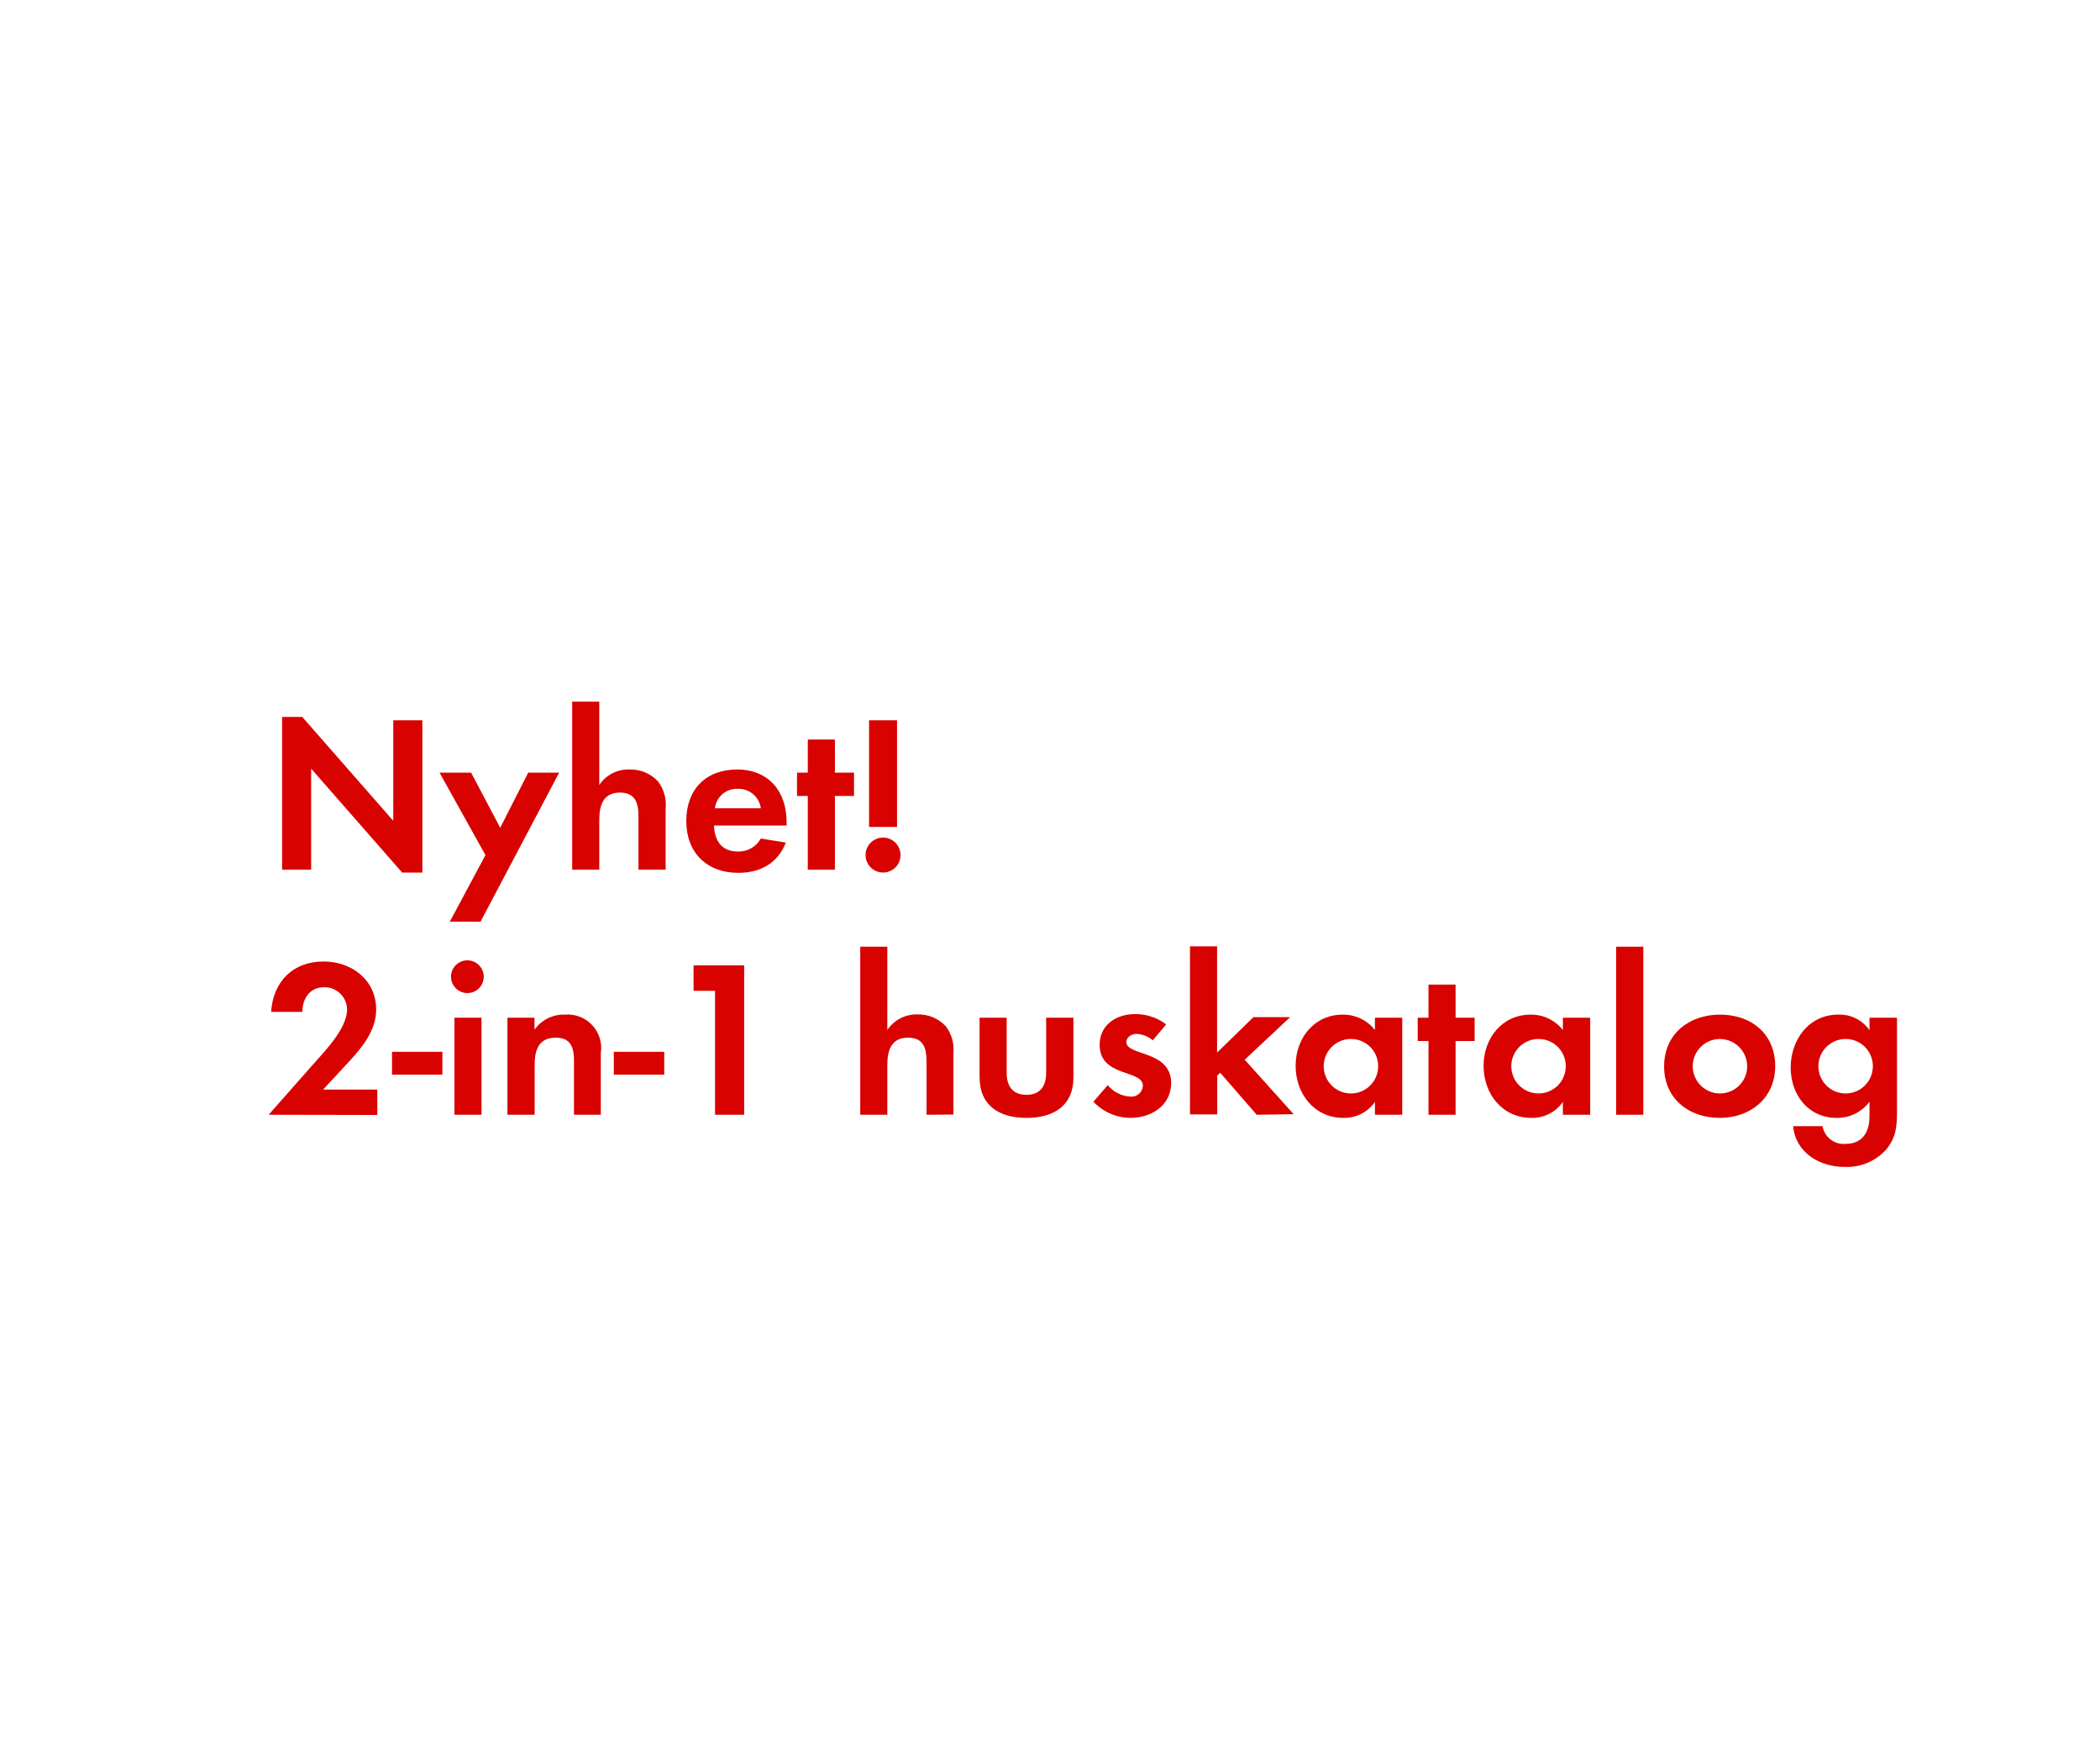
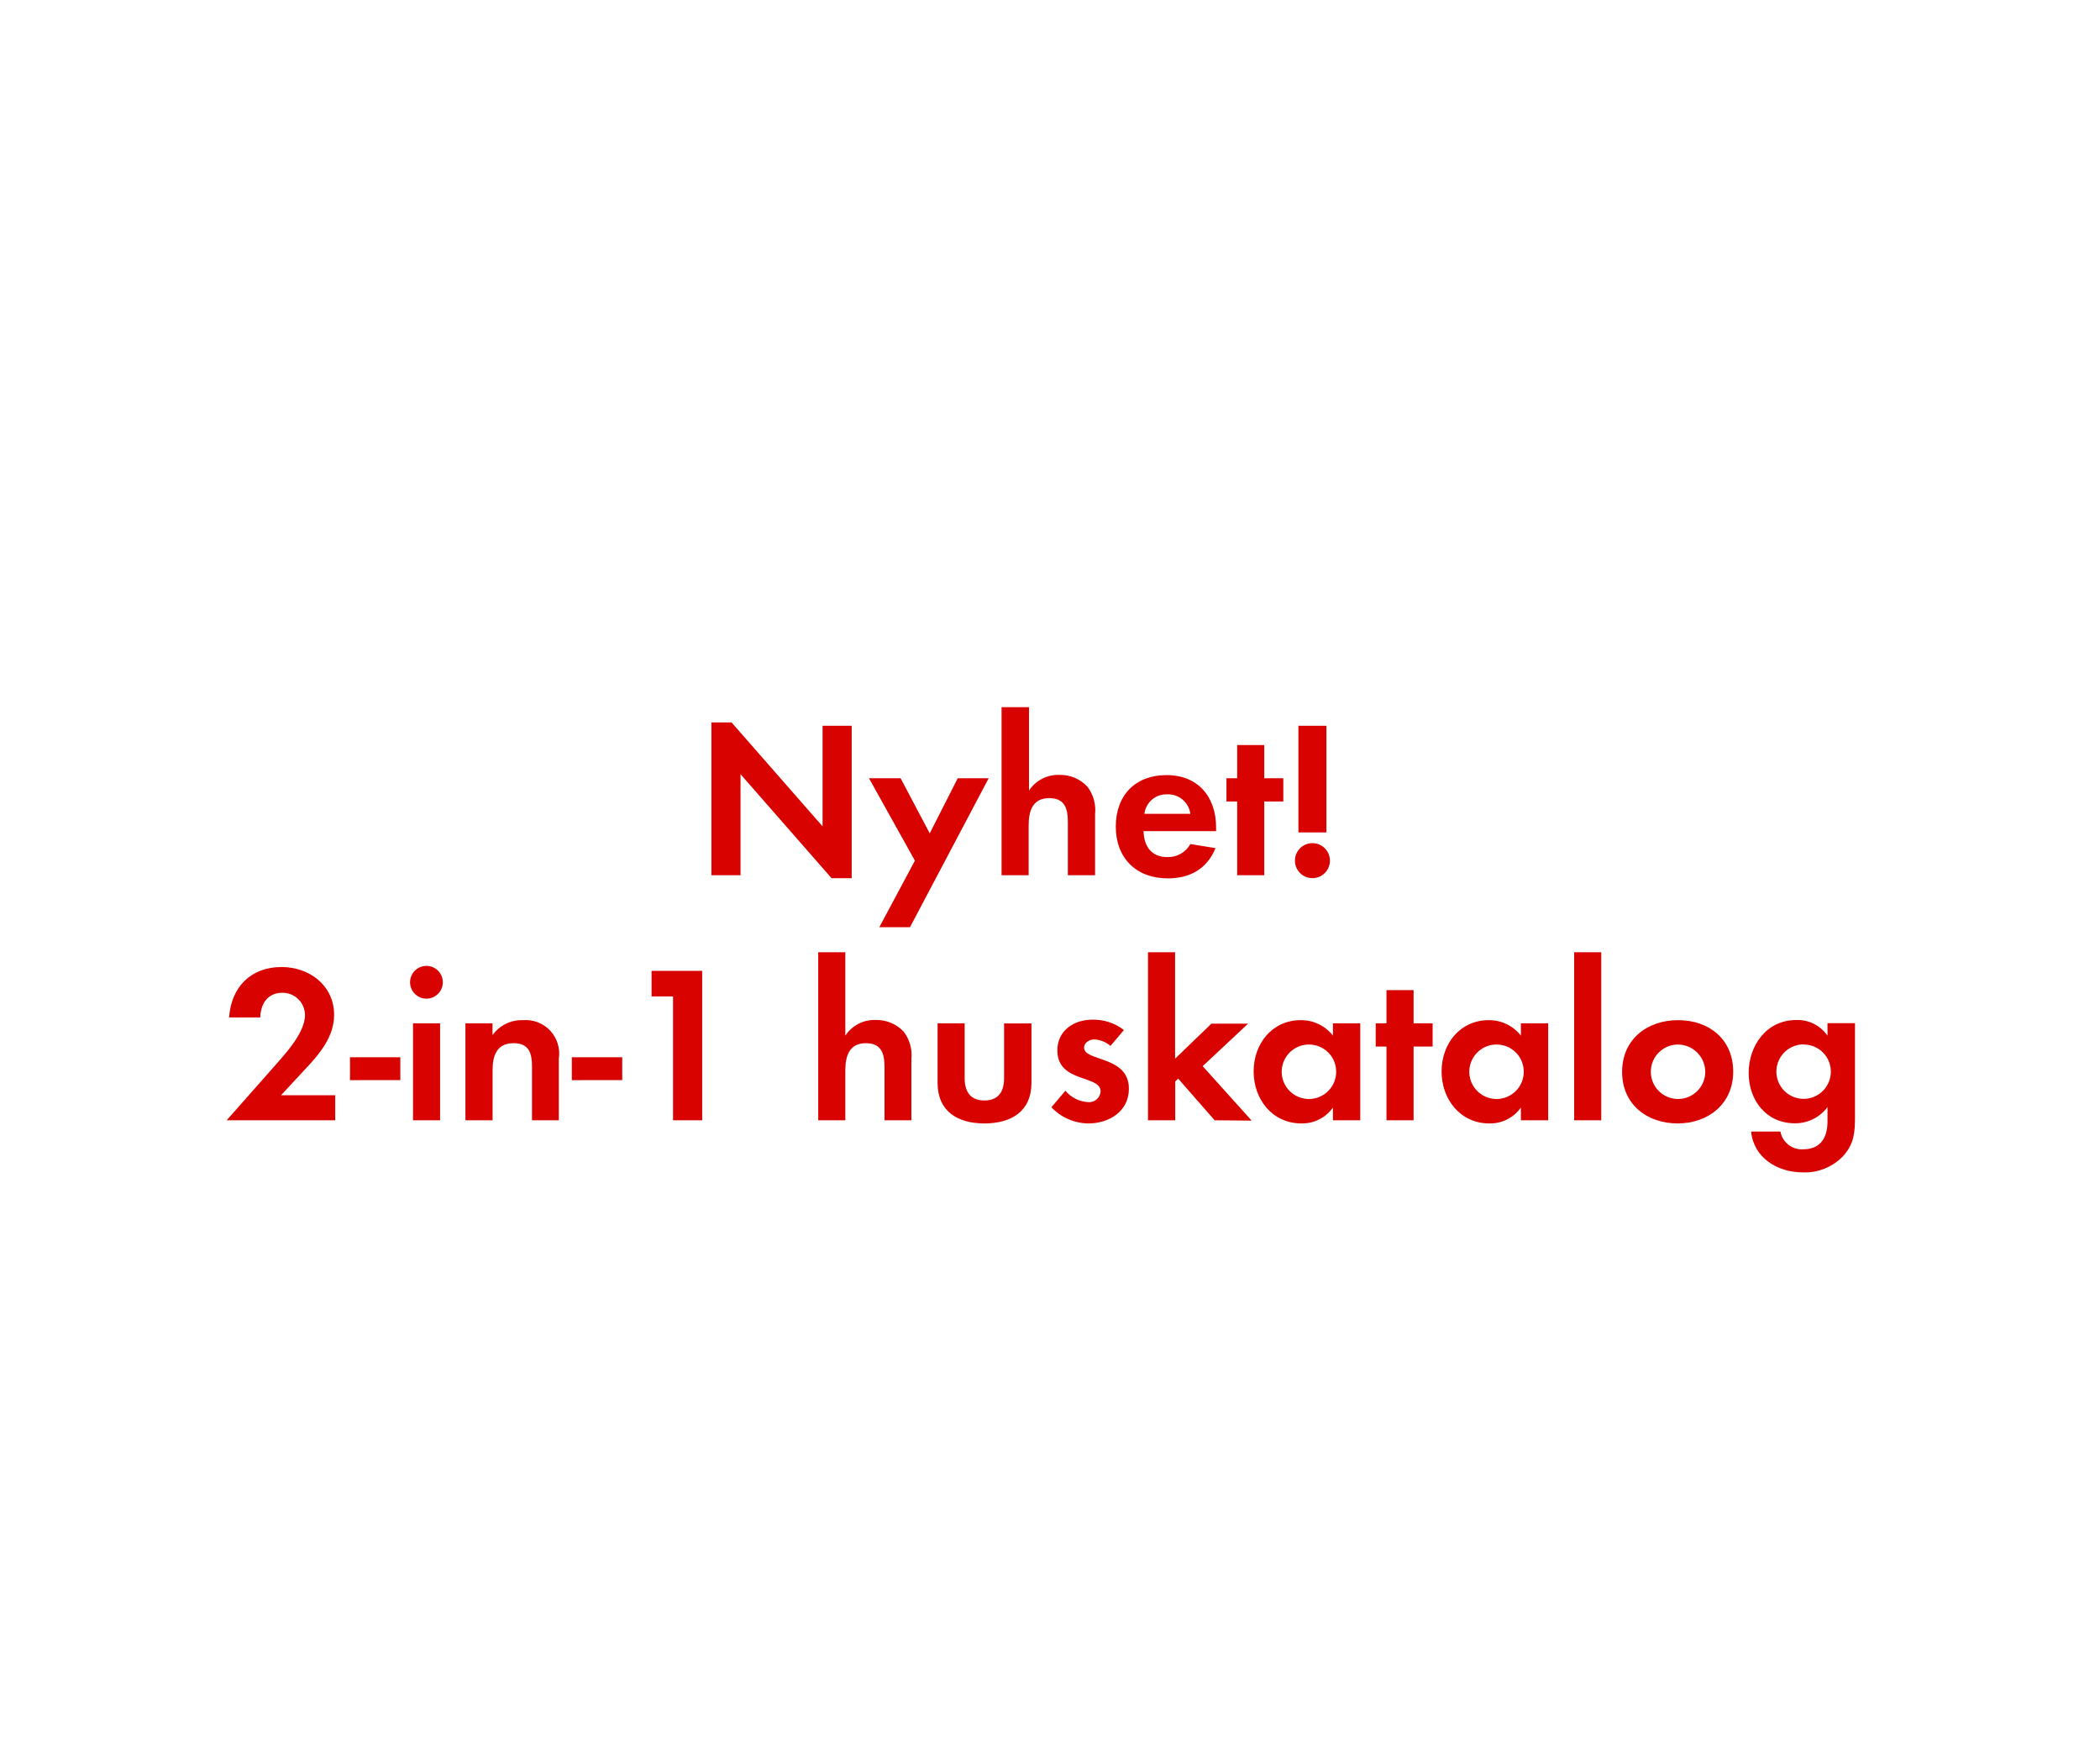
<svg xmlns="http://www.w3.org/2000/svg" id="Layer_1" data-name="Layer 1" viewBox="0 0 300 250">
  <defs>
    <style>.cls-1{fill:#d80201;}</style>
  </defs>
-   <path class="cls-1" d="M57.45,124.62l-13-14.84v14.43H40.3V102.39h2.88l13,14.84V102.87h4.16v21.75Z" />
-   <path class="cls-1" d="M68.65,131.63H64.26l5.09-9.5-6.56-11.78H67.3l4.16,7.87,4-7.87h4.42Z" />
-   <path class="cls-1" d="M91.21,124.21v-7.59c0-1.92-.42-3.42-2.66-3.42-2.4,0-2.94,1.86-2.94,3.9v7.11H81.74v-24h3.87v11.9A5,5,0,0,1,90,109.9a5.31,5.31,0,0,1,4,1.7,5.49,5.49,0,0,1,1.09,3.9v8.71Z" />
-   <path class="cls-1" d="M102,117.9c.07,2.15,1.09,3.72,3.4,3.72a3.62,3.62,0,0,0,3.29-1.86l3.58.58c-1.21,3-3.67,4.32-6.81,4.32-4.48,0-7.42-2.88-7.42-7.4s2.81-7.36,7.26-7.36,7.07,3.08,7.07,7.49v.51Zm3.36-5.24a3.14,3.14,0,0,0-3.23,2.78h6.56A3.2,3.2,0,0,0,105.38,112.66Z" />
-   <path class="cls-1" d="M119.27,113.68v10.53H115.4V113.68h-1.54v-3.33h1.54v-4.73h3.87v4.73H122v3.33Z" />
-   <path class="cls-1" d="M126.15,124.62a2.5,2.5,0,1,1,2.5-2.49A2.5,2.5,0,0,1,126.15,124.62Zm-2-6.52V102.87h4V118.1Z" />
-   <path class="cls-1" d="M38.38,159.21l6.3-7.14c1.73-1.95,4.9-5.18,4.9-7.9A3.2,3.2,0,0,0,46.34,141c-2.11,0-3.1,1.57-3.16,3.52H38.73c.29-4.32,3.1-7.2,7.49-7.2,4,0,7.52,2.63,7.52,6.85,0,3-2,5.41-3.88,7.45l-3.71,4H53.9v3.62Z" />
-   <path class="cls-1" d="M56,153.48v-3.26h7.2v3.26Z" />
-   <path class="cls-1" d="M66.92,141.83a2.34,2.34,0,1,1,0-4.67,2.34,2.34,0,0,1,0,4.67Zm-2,17.38V145.35h3.87v13.86Z" />
-   <path class="cls-1" d="M82,159.21v-7.68c0-1.89-.42-3.33-2.62-3.33-2.4,0-3,1.76-3,3.84v7.17H72.49V145.35h3.87v1.7a5.12,5.12,0,0,1,4.35-2.14,4.78,4.78,0,0,1,5.12,5.5v8.8Z" />
-   <path class="cls-1" d="M87.69,153.48v-3.26h7.2v3.26Z" />
-   <path class="cls-1" d="M102.15,159.21v-17.7H99.08v-3.64h7.23v21.34Z" />
-   <path class="cls-1" d="M132.36,159.21v-7.59c0-1.92-.42-3.42-2.66-3.42-2.4,0-2.94,1.86-2.94,3.9v7.11h-3.87v-24h3.87v11.9a5,5,0,0,1,4.35-2.23,5.3,5.3,0,0,1,4,1.69,5.49,5.49,0,0,1,1.09,3.9v8.71Z" />
-   <path class="cls-1" d="M146.63,159.66c-3.81,0-6.69-1.7-6.69-5.83v-8.48h3.87v7.84c0,1.89.8,3.17,2.82,3.17s2.82-1.28,2.82-3.17v-7.84h3.9v8.48C153.35,158,150.44,159.66,146.63,159.66Z" />
-   <path class="cls-1" d="M161.48,159.66a7.36,7.36,0,0,1-5.28-2.31l2.05-2.37a4.49,4.49,0,0,0,3.26,1.64,1.63,1.63,0,0,0,1.76-1.54c0-2.37-6.18-1.18-6.18-5.86,0-2.81,2.34-4.38,5-4.38a7.14,7.14,0,0,1,4.51,1.47l-1.92,2.27a3.84,3.84,0,0,0-2.3-.92c-.67,0-1.47.41-1.47,1.18,0,2,6.4,1.12,6.4,5.86C167.27,157.93,164.45,159.66,161.48,159.66Z" />
-   <path class="cls-1" d="M179.53,159.21l-5.22-6-.42.41v5.54H170v-24h3.87v15.17l5.19-5.06h5.25l-6.5,6.08,7,7.78Z" />
-   <path class="cls-1" d="M196.42,159.21v-1.83a5.34,5.34,0,0,1-4.51,2.28c-4.16,0-6.82-3.46-6.82-7.43s2.66-7.32,6.72-7.32a5.77,5.77,0,0,1,4.61,2.2v-1.76h3.9v13.86ZM193,148.39a3.89,3.89,0,1,0,3.88,3.87A3.87,3.87,0,0,0,193,148.39Z" />
-   <path class="cls-1" d="M207.94,148.68v10.53h-3.87V148.68h-1.54v-3.33h1.54v-4.73h3.87v4.73h2.72v3.33Z" />
-   <path class="cls-1" d="M223.27,159.21v-1.83a5.35,5.35,0,0,1-4.51,2.28c-4.16,0-6.82-3.46-6.82-7.43s2.66-7.32,6.72-7.32a5.77,5.77,0,0,1,4.61,2.2v-1.76h3.9v13.86Zm-3.46-10.82a3.89,3.89,0,1,0,3.87,3.87A3.87,3.87,0,0,0,219.81,148.39Z" />
-   <path class="cls-1" d="M230.88,159.21v-24h3.88v24Z" />
-   <path class="cls-1" d="M245.67,159.66c-4.42,0-7.94-2.76-7.94-7.36s3.52-7.39,8-7.39,7.87,2.78,7.87,7.35S250.05,159.66,245.67,159.66Zm0-11.27a3.89,3.89,0,1,0,3.93,3.91A3.92,3.92,0,0,0,245.64,148.39Z" />
-   <path class="cls-1" d="M269.41,164.23a7.55,7.55,0,0,1-5.89,2.43c-3.55,0-7-2-7.36-5.82h4.2a3.07,3.07,0,0,0,3.29,2.53c2.43,0,3.42-1.7,3.42-3.94v-2.08a5.74,5.74,0,0,1-4.67,2.31c-4.09,0-6.59-3.3-6.59-7.2s2.56-7.55,6.78-7.55a5.18,5.18,0,0,1,4.48,2.23v-1.79H271V158.7C271,160.87,270.88,162.5,269.41,164.23Zm-5.73-15.84a3.89,3.89,0,1,0,3.87,3.87A3.87,3.87,0,0,0,263.68,148.39Z" />
+   <path class="cls-1" d="M118.79,125.42l-13-14.85V125h-4.16V103.18h2.88l13,14.84V103.66h4.16v21.76Z" />
+   <path class="cls-1" d="M130,132.42h-4.38l5.08-9.5-6.56-11.77h4.52l4.16,7.87,4-7.87h4.42Z" />
+   <path class="cls-1" d="M152.55,125v-7.58c0-1.92-.42-3.43-2.66-3.43-2.4,0-2.94,1.86-2.94,3.91V125h-3.87V101H147v11.91a5,5,0,0,1,4.35-2.24,5.3,5.3,0,0,1,4,1.69,5.52,5.52,0,0,1,1.09,3.91V125Z" />
+   <path class="cls-1" d="M163.36,118.7c.07,2.14,1.09,3.71,3.4,3.71a3.62,3.62,0,0,0,3.29-1.86l3.59.58c-1.22,3-3.68,4.32-6.82,4.32-4.48,0-7.42-2.88-7.42-7.39s2.81-7.36,7.26-7.36,7.07,3.07,7.07,7.48v.52Zm3.36-5.25a3.14,3.14,0,0,0-3.23,2.78h6.56A3.2,3.2,0,0,0,166.72,113.45Z" />
+   <path class="cls-1" d="M180.61,114.47V125h-3.87V114.47h-1.53v-3.32h1.53v-4.74h3.87v4.74h2.72v3.32Z" />
+   <path class="cls-1" d="M187.49,125.42a2.5,2.5,0,1,1,2.5-2.5A2.5,2.5,0,0,1,187.49,125.42Zm-2-6.53V103.66h4v15.23Z" />
+   <path class="cls-1" d="M32.38,160l6.3-7.13c1.73-2,4.89-5.19,4.89-7.91a3.19,3.19,0,0,0-3.23-3.17c-2.11,0-3.1,1.57-3.16,3.52H32.73c.29-4.32,3.1-7.2,7.48-7.2,4,0,7.52,2.63,7.52,6.85,0,3-1.95,5.41-3.87,7.46l-3.71,4h7.74V160Z" />
+   <path class="cls-1" d="M50,154.27V151h7.19v3.26Z" />
+   <path class="cls-1" d="M60.92,142.63a2.34,2.34,0,1,1,0-4.68,2.34,2.34,0,0,1,0,4.68ZM59,160V146.15h3.87V160Z" />
+   <path class="cls-1" d="M76,160v-7.68c0-1.89-.42-3.33-2.63-3.33-2.4,0-3,1.76-3,3.84V160H66.49V146.15h3.87v1.69a5.12,5.12,0,0,1,4.35-2.14,4.78,4.78,0,0,1,5.12,5.5V160Z" />
+   <path class="cls-1" d="M81.69,154.27V151h7.2v3.26Z" />
+   <path class="cls-1" d="M96.15,160V142.31H93.08v-3.65h7.23V160Z" />
+   <path class="cls-1" d="M126.36,160v-7.58c0-1.92-.42-3.43-2.66-3.43-2.4,0-2.94,1.86-2.94,3.91V160h-3.87V136h3.87v11.91a5,5,0,0,1,4.35-2.24,5.3,5.3,0,0,1,4,1.69,5.52,5.52,0,0,1,1.09,3.91V160Z" />
+   <path class="cls-1" d="M140.63,160.45c-3.81,0-6.69-1.7-6.69-5.82v-8.48h3.87V154c0,1.89.8,3.17,2.82,3.17s2.81-1.28,2.81-3.17v-7.83h3.91v8.48C147.35,158.75,144.44,160.45,140.63,160.45Z" />
+   <path class="cls-1" d="M155.48,160.45a7.36,7.36,0,0,1-5.28-2.31l2-2.36a4.56,4.56,0,0,0,3.27,1.63,1.64,1.64,0,0,0,1.76-1.54c0-2.37-6.18-1.18-6.18-5.85,0-2.82,2.34-4.39,5-4.39a7.09,7.09,0,0,1,4.51,1.48l-1.92,2.27a3.87,3.87,0,0,0-2.3-.93c-.67,0-1.47.42-1.47,1.18,0,2,6.4,1.12,6.4,5.86C161.27,158.72,158.45,160.45,155.48,160.45Z" />
+   <path class="cls-1" d="M173.52,160l-5.21-5.95-.42.41V160H164V136h3.87V151.2l5.19-5h5.24l-6.49,6.07,7,7.78Z" />
+   <path class="cls-1" d="M190.42,160v-1.82a5.37,5.37,0,0,1-4.51,2.27c-4.16,0-6.82-3.46-6.82-7.43s2.66-7.32,6.72-7.32a5.75,5.75,0,0,1,4.61,2.21v-1.76h3.9V160ZM187,149.18a3.89,3.89,0,1,0,3.88,3.88A3.87,3.87,0,0,0,187,149.18Z" />
+   <path class="cls-1" d="M201.94,149.47V160h-3.87V149.47h-1.54v-3.32h1.54v-4.74h3.87v4.74h2.72v3.32Z" />
+   <path class="cls-1" d="M217.27,160v-1.82a5.37,5.37,0,0,1-4.51,2.27c-4.16,0-6.82-3.46-6.82-7.43s2.66-7.32,6.72-7.32a5.75,5.75,0,0,1,4.61,2.21v-1.76h3.9V160Zm-3.46-10.82a3.89,3.89,0,1,0,3.87,3.88A3.87,3.87,0,0,0,213.81,149.18Z" />
+   <path class="cls-1" d="M224.88,160V136h3.87v24Z" />
+   <path class="cls-1" d="M239.67,160.45c-4.42,0-7.94-2.75-7.94-7.36s3.52-7.39,8-7.39,7.87,2.78,7.87,7.36S244.05,160.45,239.67,160.45Zm0-11.27a3.89,3.89,0,1,0,3.94,3.91A3.93,3.93,0,0,0,239.63,149.18Z" />
+   <path class="cls-1" d="M263.41,165a7.55,7.55,0,0,1-5.89,2.44c-3.55,0-7-2.05-7.36-5.83h4.19a3.09,3.09,0,0,0,3.3,2.53c2.43,0,3.42-1.7,3.42-3.94v-2.08a5.74,5.74,0,0,1-4.67,2.31c-4.09,0-6.59-3.3-6.59-7.2s2.56-7.55,6.78-7.55a5.17,5.17,0,0,1,4.48,2.24v-1.79H265v13.34C265,161.66,264.88,163.3,263.41,165Zm-5.73-15.84a3.89,3.89,0,1,0,3.87,3.88A3.87,3.87,0,0,0,257.68,149.18Z" />
</svg>
